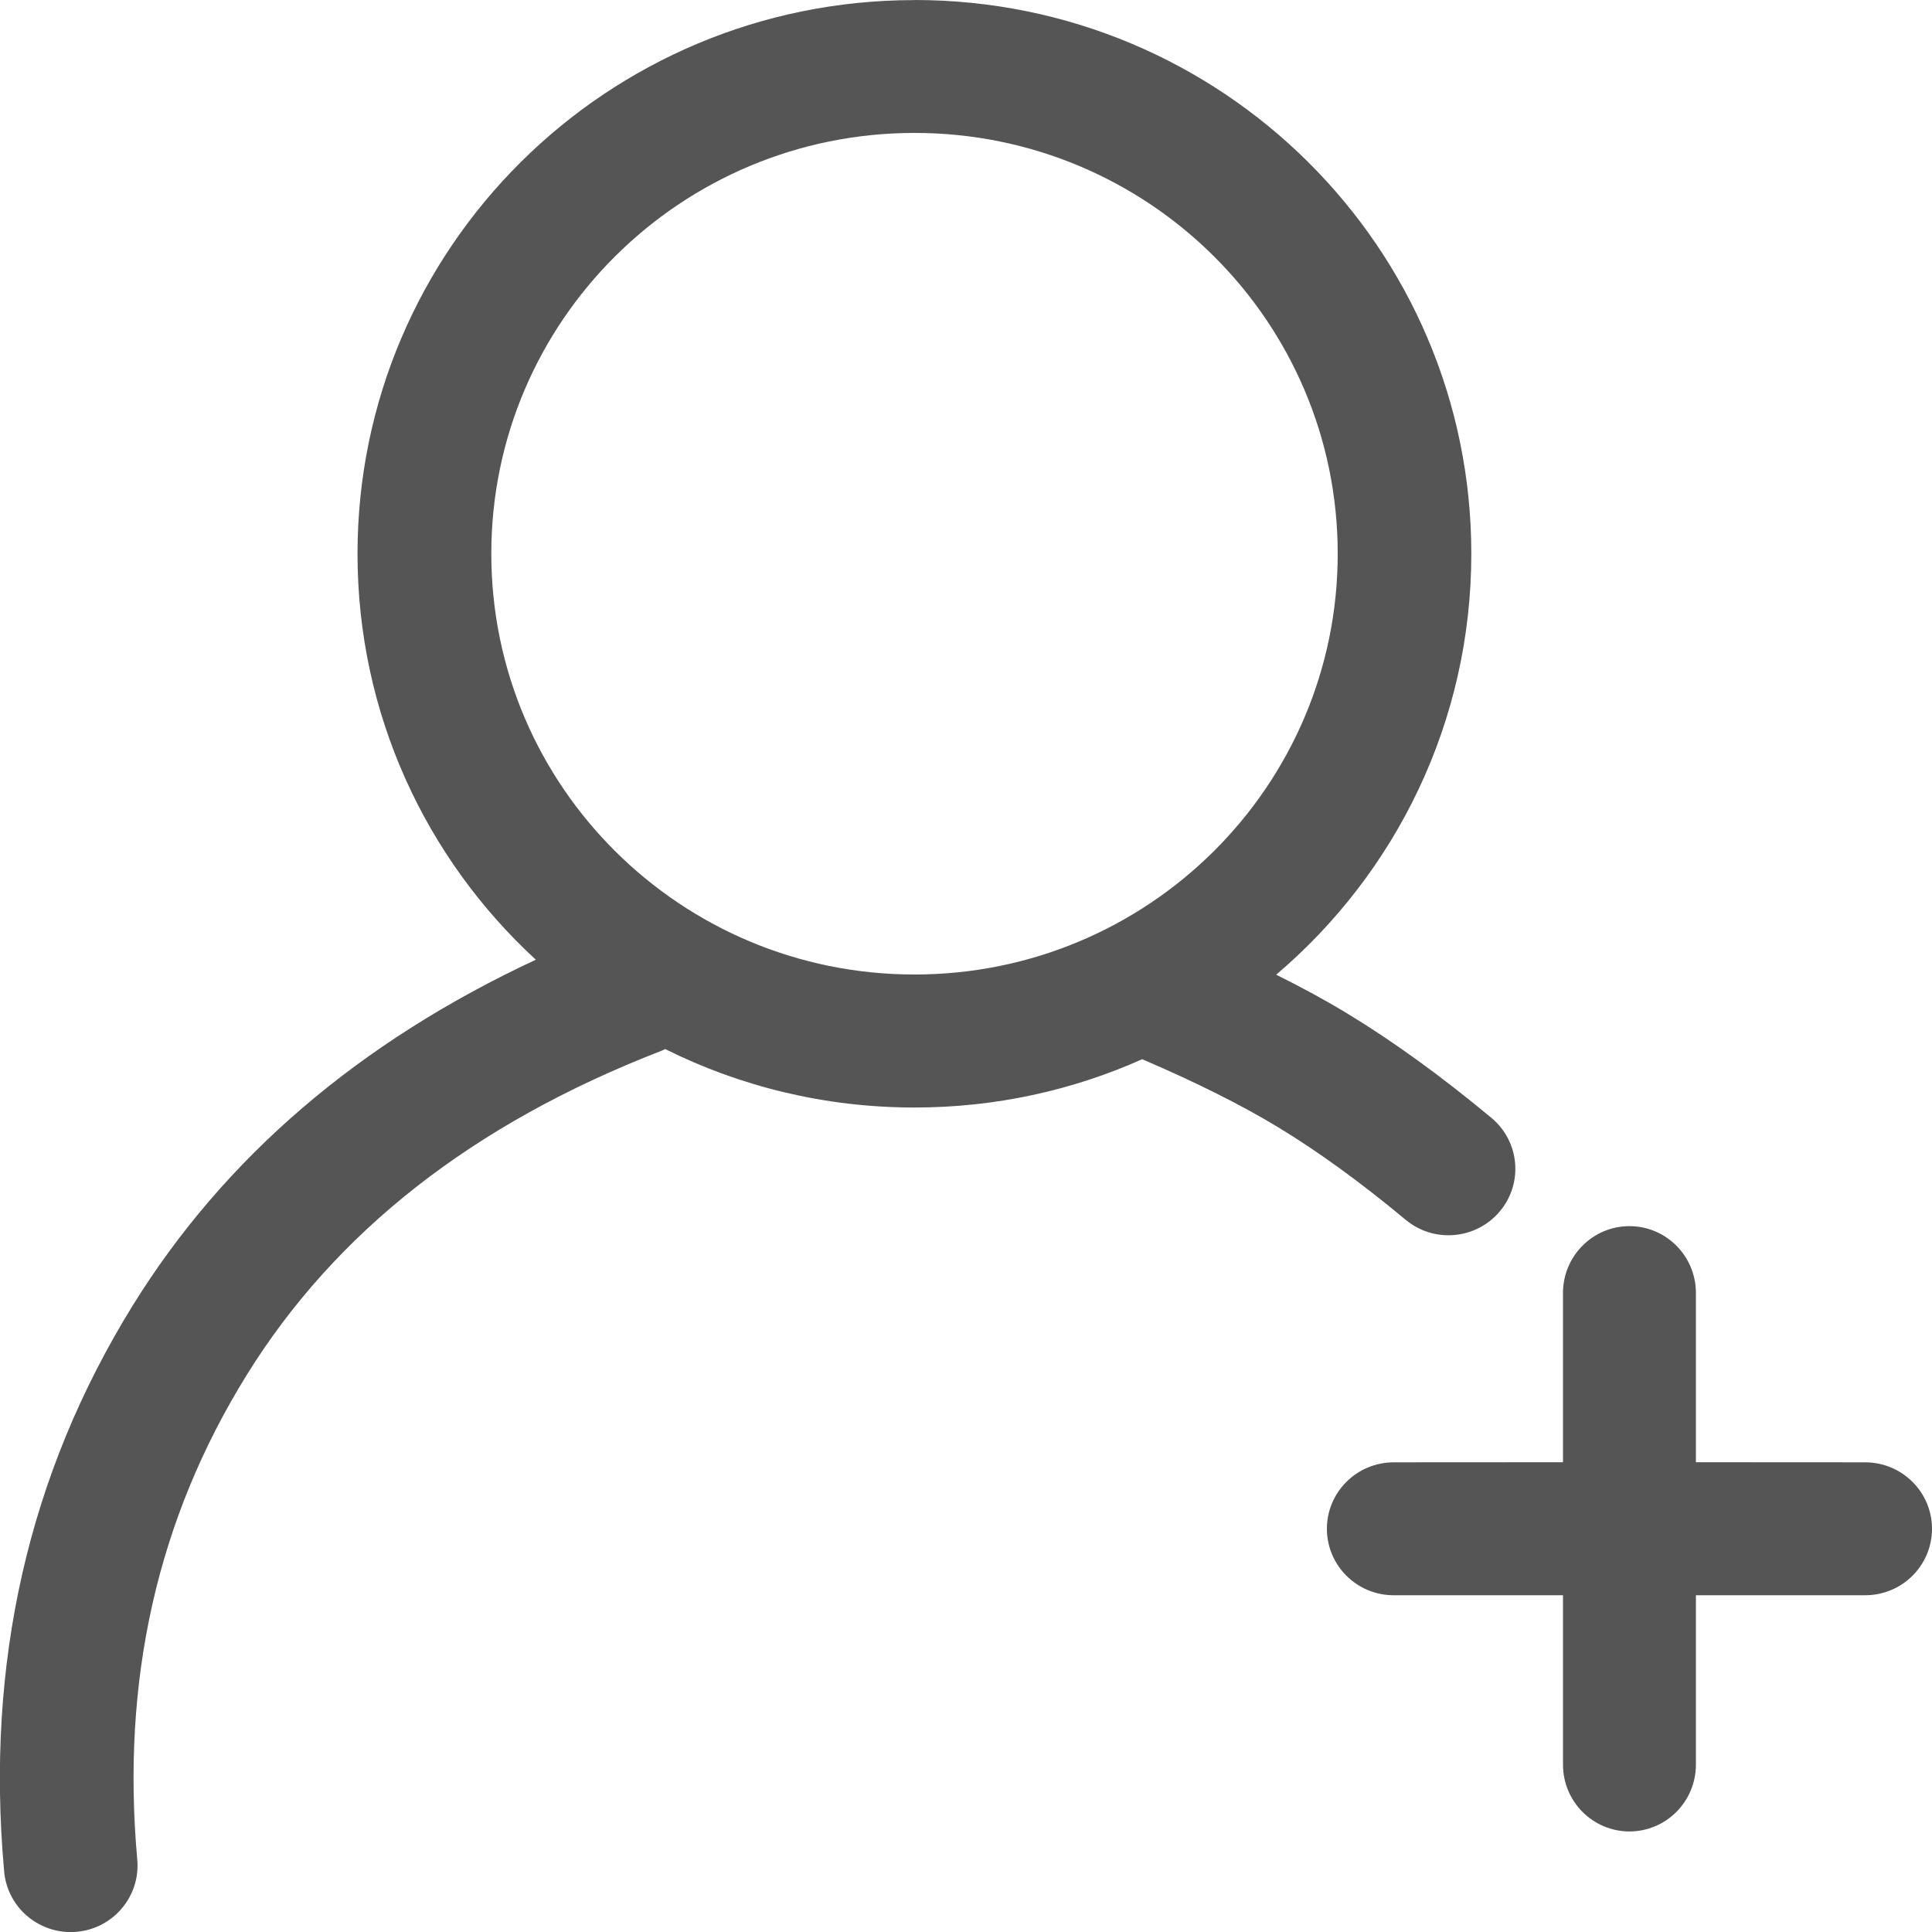
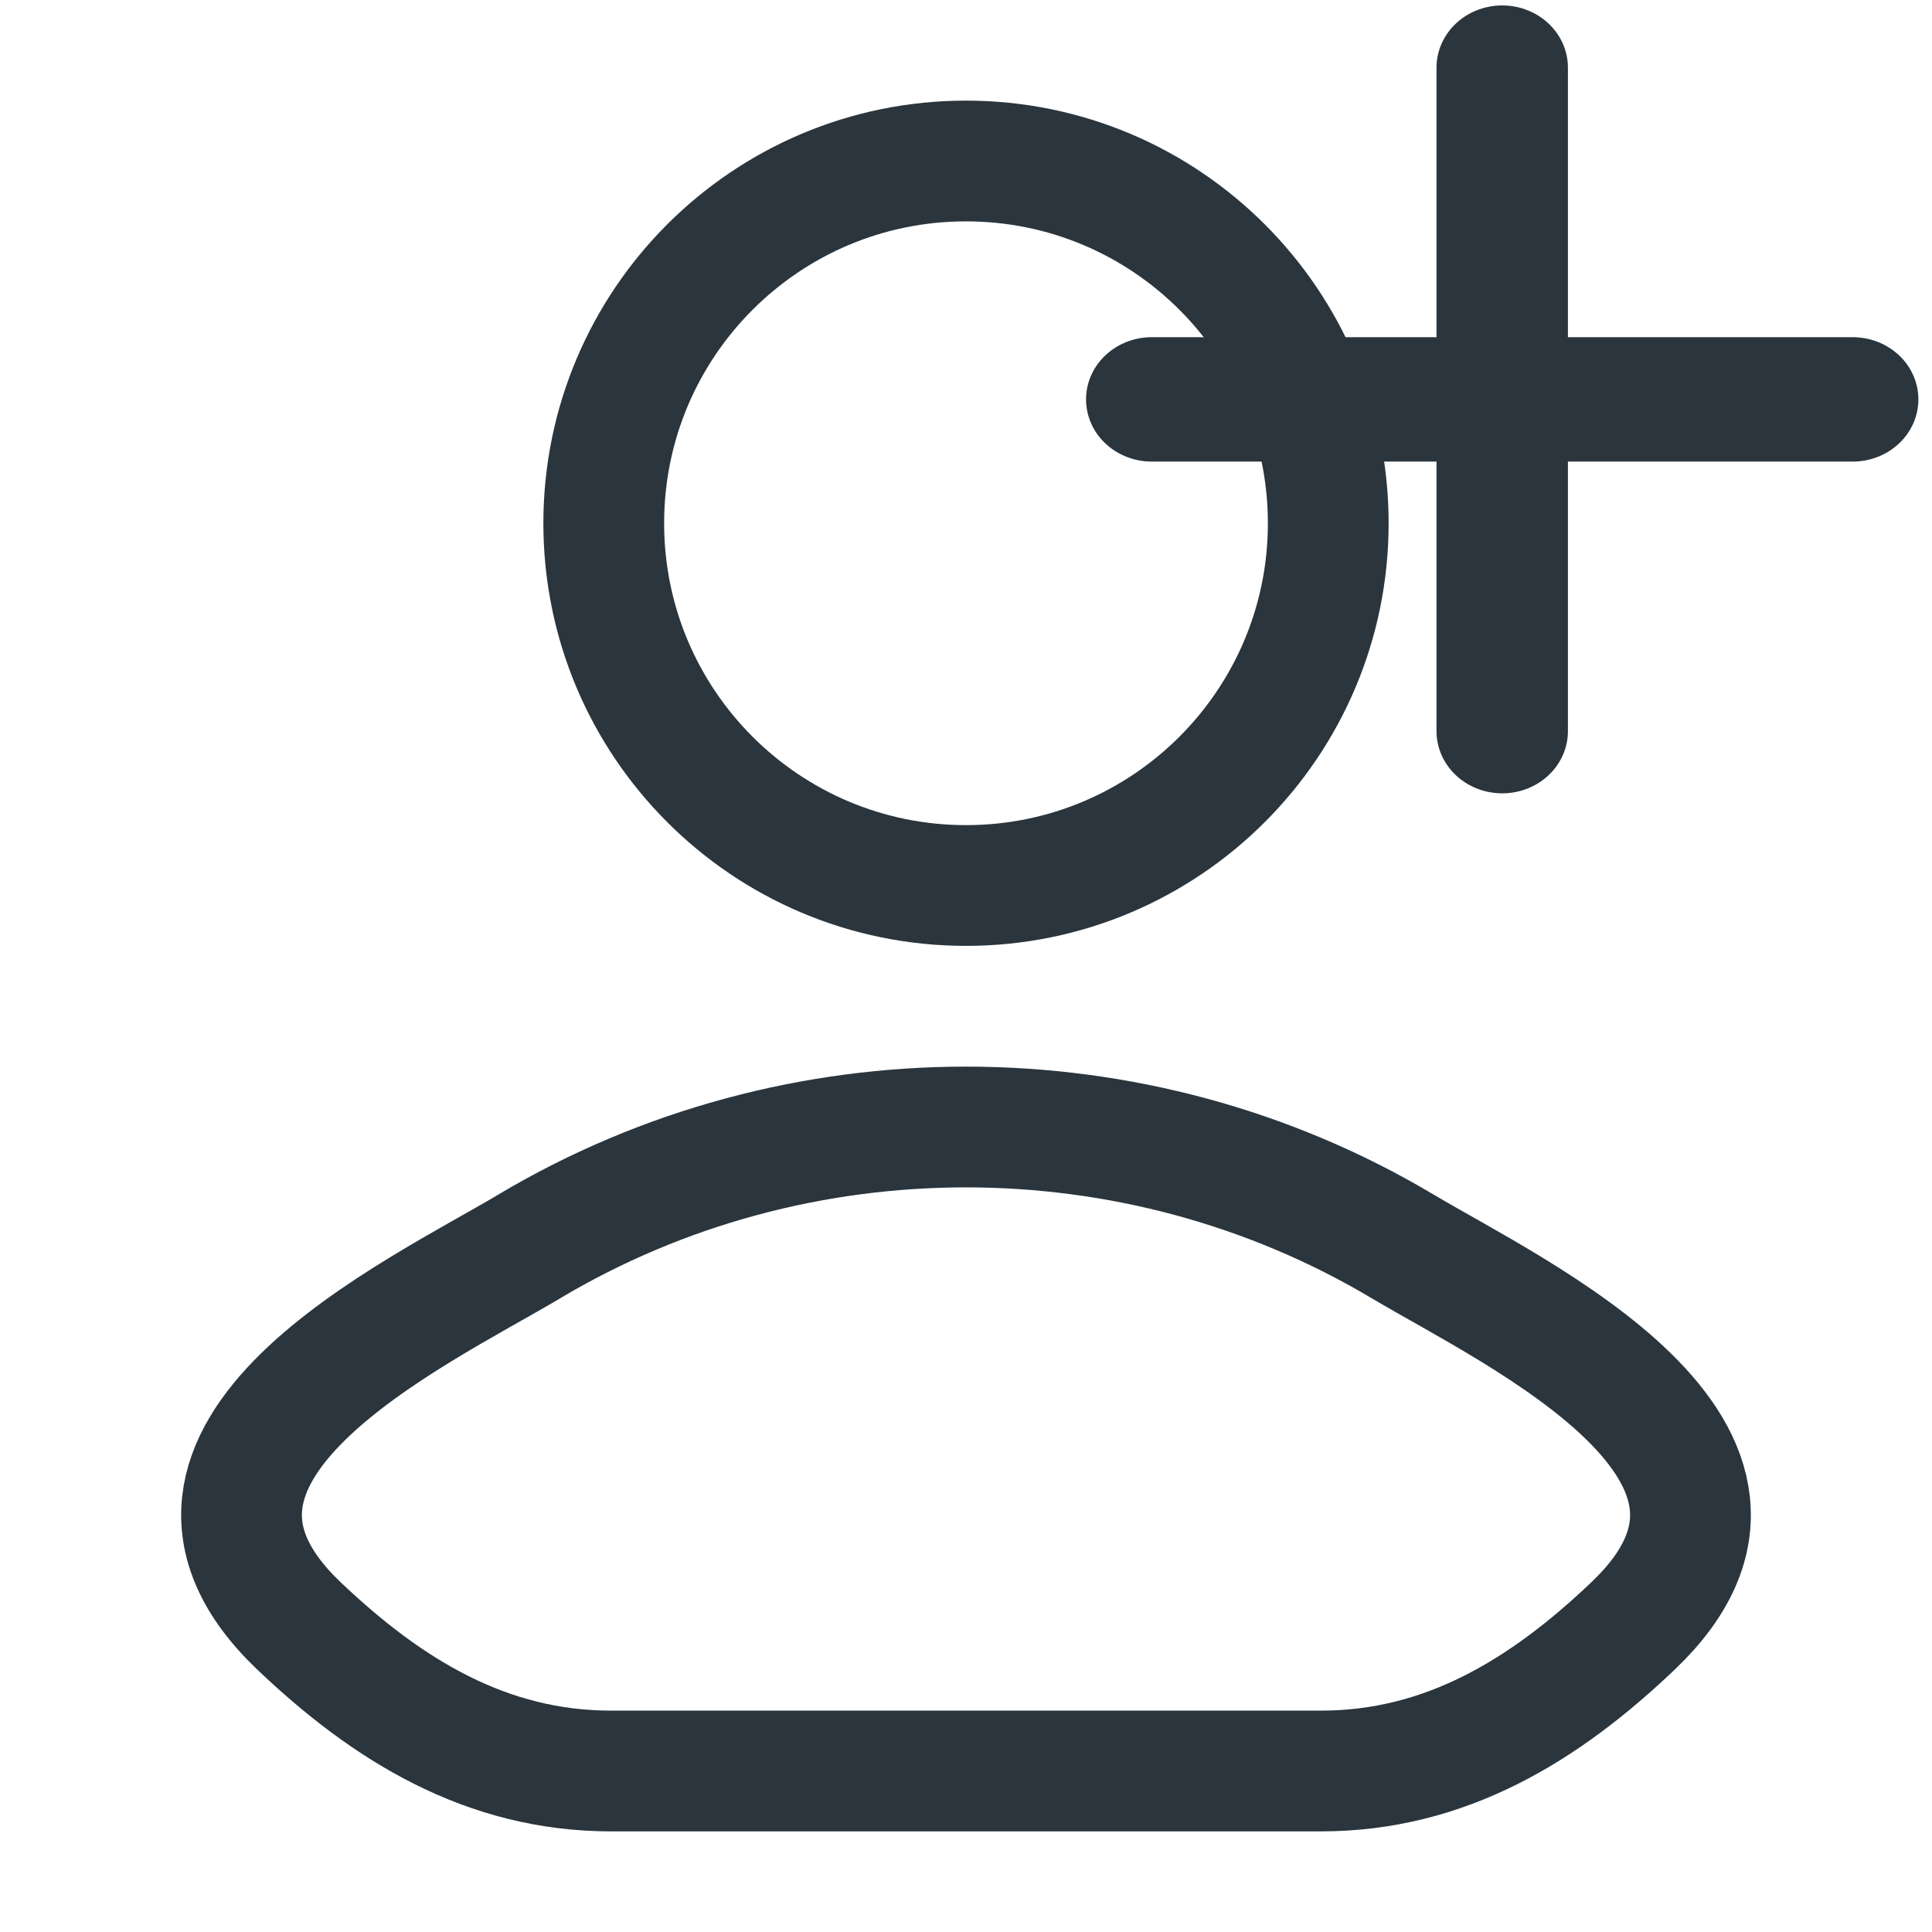
- <svg xmlns="http://www.w3.org/2000/svg" height="20" viewBox="0 0 20 20" width="20">
-   <path d="m9.467 0c3.184 0 5.764 2.566 5.764 5.732 0 1.744-.783 3.307-2.02 4.358.27.134.516.268.738.403.478.29.974.65 1.49 1.079.293.244.332.678.086.969-.245.291-.681.33-.974.086-.465-.387-.906-.707-1.322-.959-.376-.228-.845-.463-1.405-.703-.721.322-1.518.5-2.357.5-.928 0-1.804-.218-2.581-.605l-.042.019c-1.95.756-3.373 1.874-4.292 3.358-.922 1.489-1.298 3.153-1.131 5.014.034.378-.247.713-.627.747-.38.034-.717-.245-.751-.624-.194-2.152.25-4.112 1.33-5.858.951-1.536 2.347-2.73 4.174-3.581-1.136-1.045-1.846-2.541-1.846-4.202 0-3.166 2.581-5.732 5.764-5.732zm7.401 12.693c.38 0 .688.31.688.692l-0 1.752 1.752.001c.382 0 .692.308.692.688 0 .38-.31.688-.692.688l-1.752-0.0 0 1.753c0 .382-.308.692-.688.692s-.688-.31-.688-.692l-0-1.753-1.752 0c-.382 0-.692-.308-.692-.688 0-.38.31-.688.692-.688l1.752-.001 0-1.752c0-.382.308-.692.688-.692zm-7.401-11.317c-2.419 0-4.381 1.95-4.381 4.356s1.961 4.356 4.381 4.356c2.419 0 4.381-1.95 4.381-4.356s-1.961-4.356-4.381-4.356z" fill="#555" />
+ <svg xmlns="http://www.w3.org/2000/svg" fill="none" height="24" viewBox="0 0 24 24" width="24">
+   <g stroke="#2a353d" stroke-width="1.5">
+     <path d="m6.578 15.482c-1.415.842-5.124 2.562-2.865 4.715 1.104 1.051 2.333 1.803 3.878 1.803h8.818c1.545 0 2.775-.752 3.878-1.803 2.259-2.152-1.45-3.873-2.865-4.715-3.318-1.976-7.527-1.976-10.845 0z" stroke-linecap="round" stroke-linejoin="round" />
+     <path d="m16.5 6.5c0 2.485-2.015 4.5-4.5 4.5-2.485 0-4.5-2.015-4.5-4.5s2.015-4.5 4.5-4.5c2.485 0 4.5 2.015 4.5 4.5z" />
+   </g>
+   <g stroke="#2a353d" stroke-linecap="round" stroke-linejoin="round" stroke-width="3" transform="matrix(0.544189, 0, 0, 0.515134, 12.13076, -1.220337)" style="">
+     <path d="m12 4v16" />
+     <path d="M 4 12 L 20 12" />
+   </g>
</svg>
